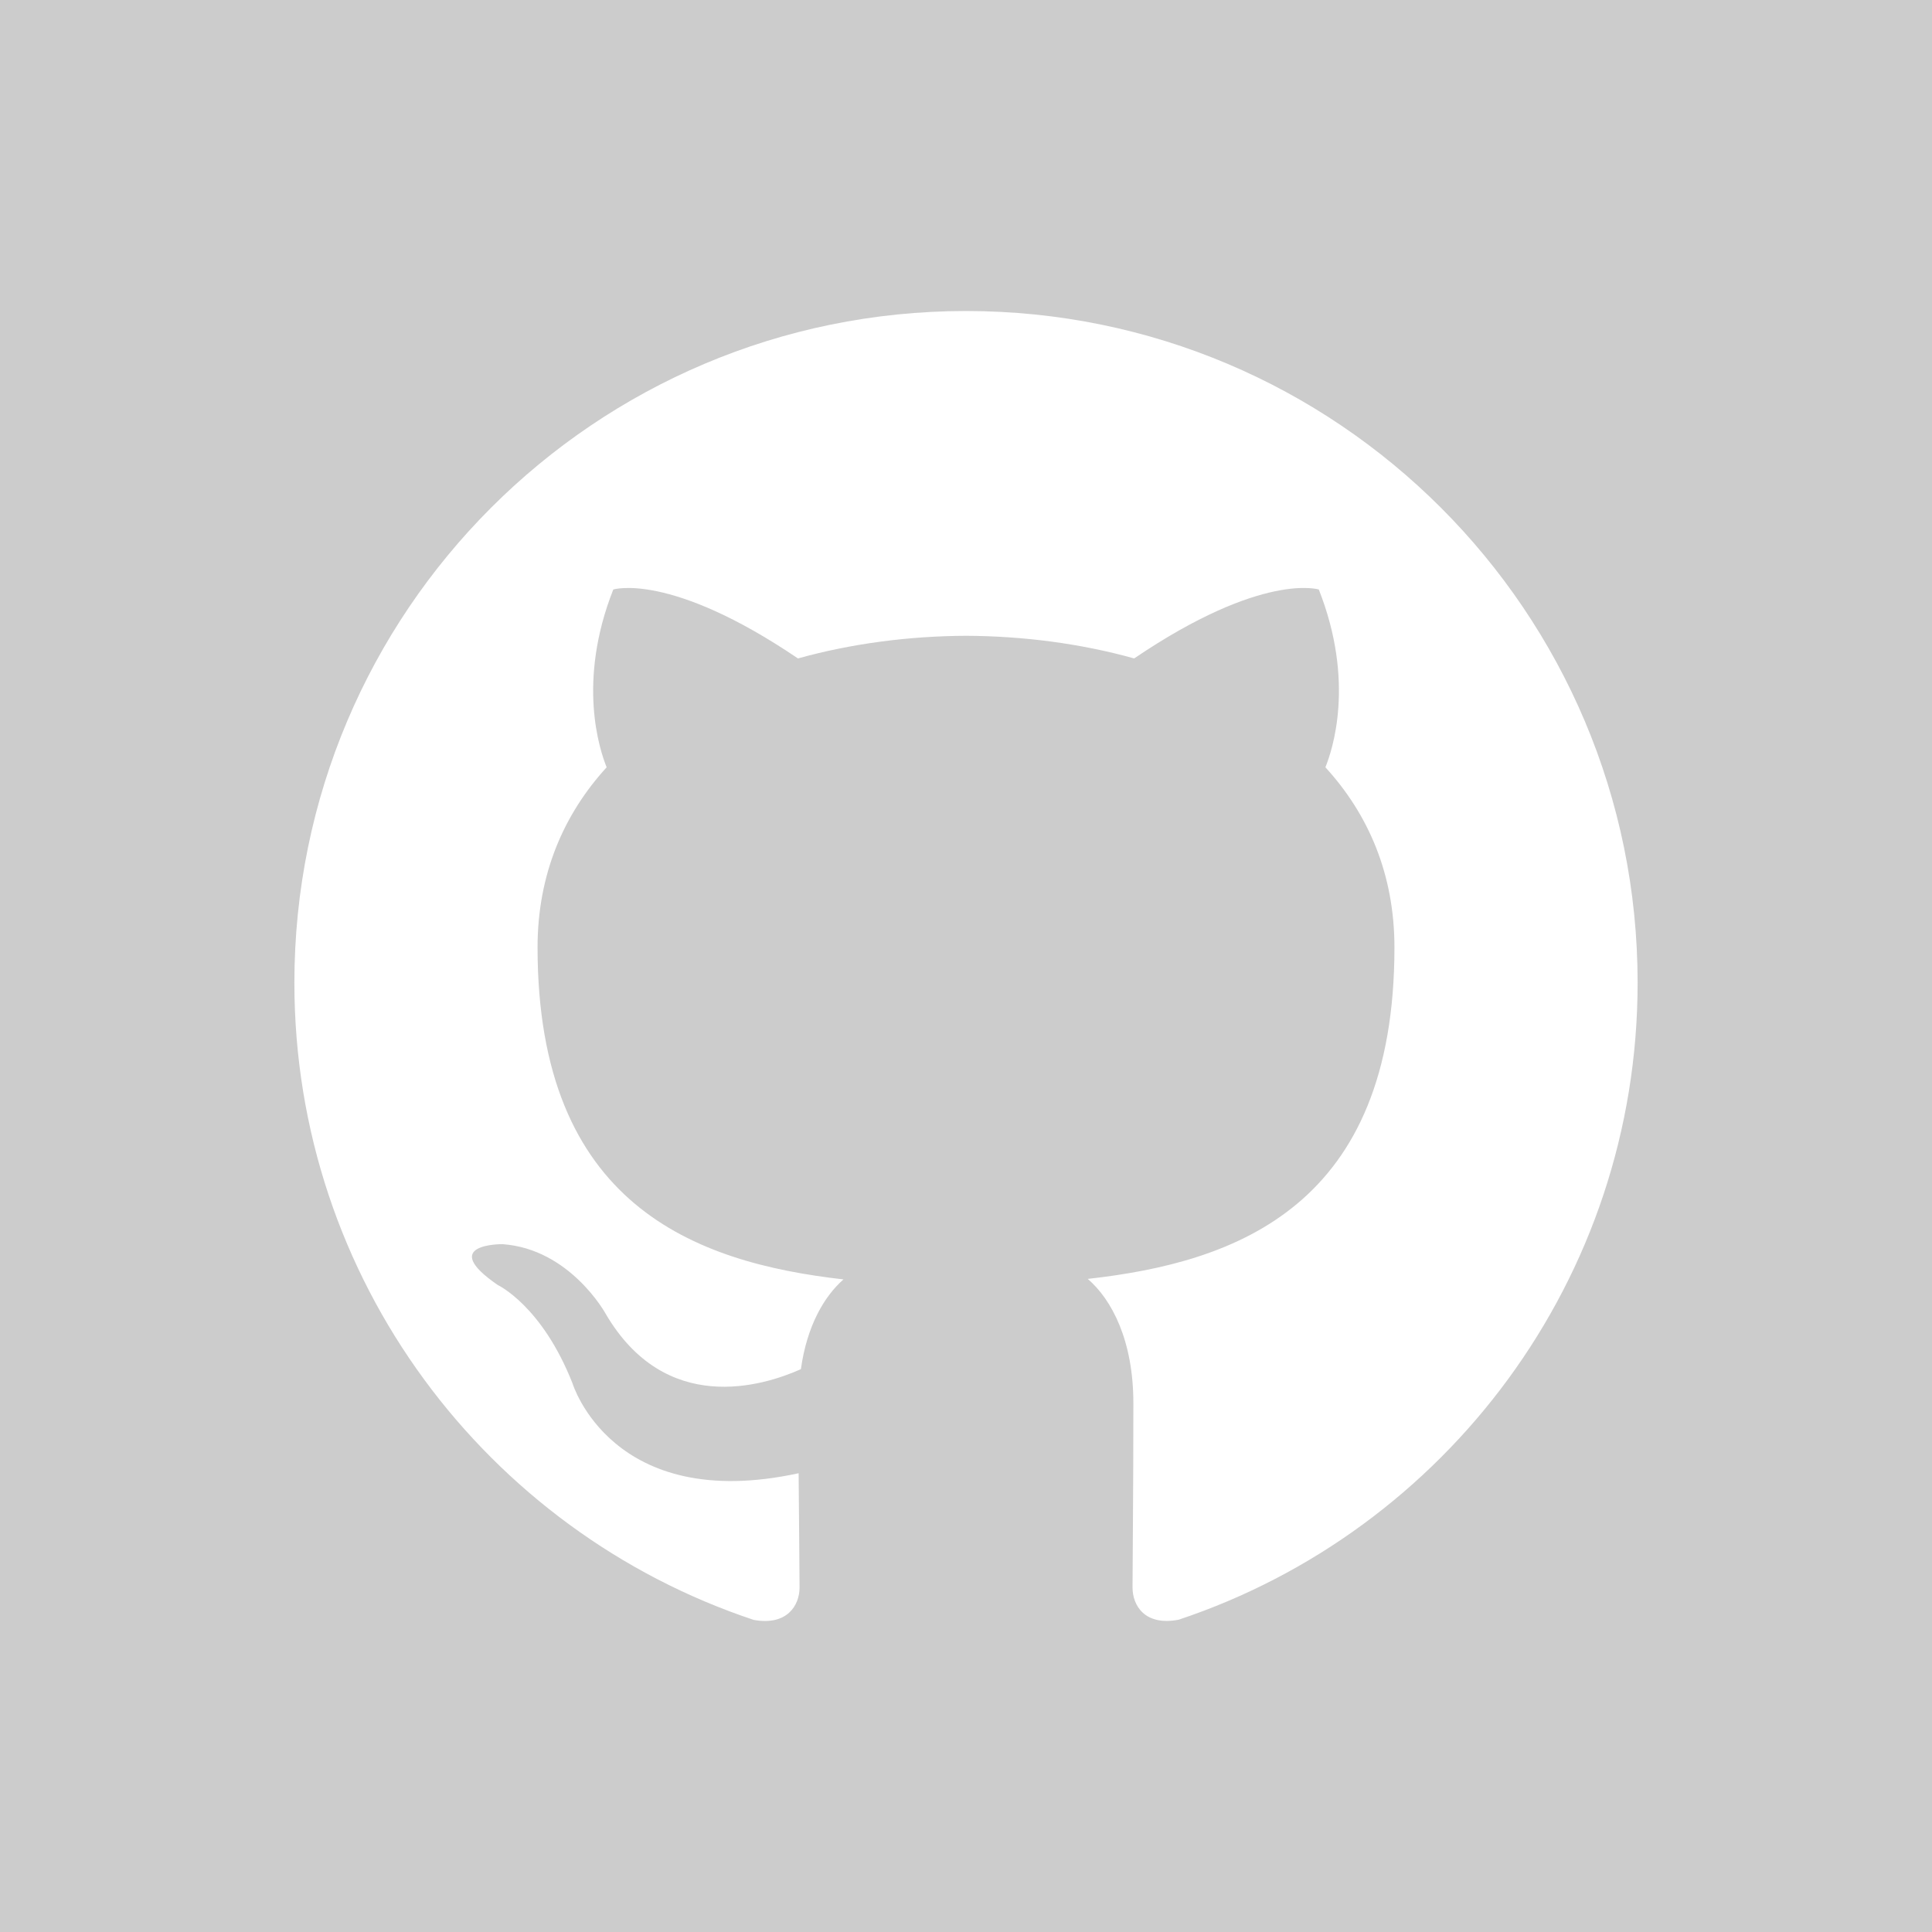
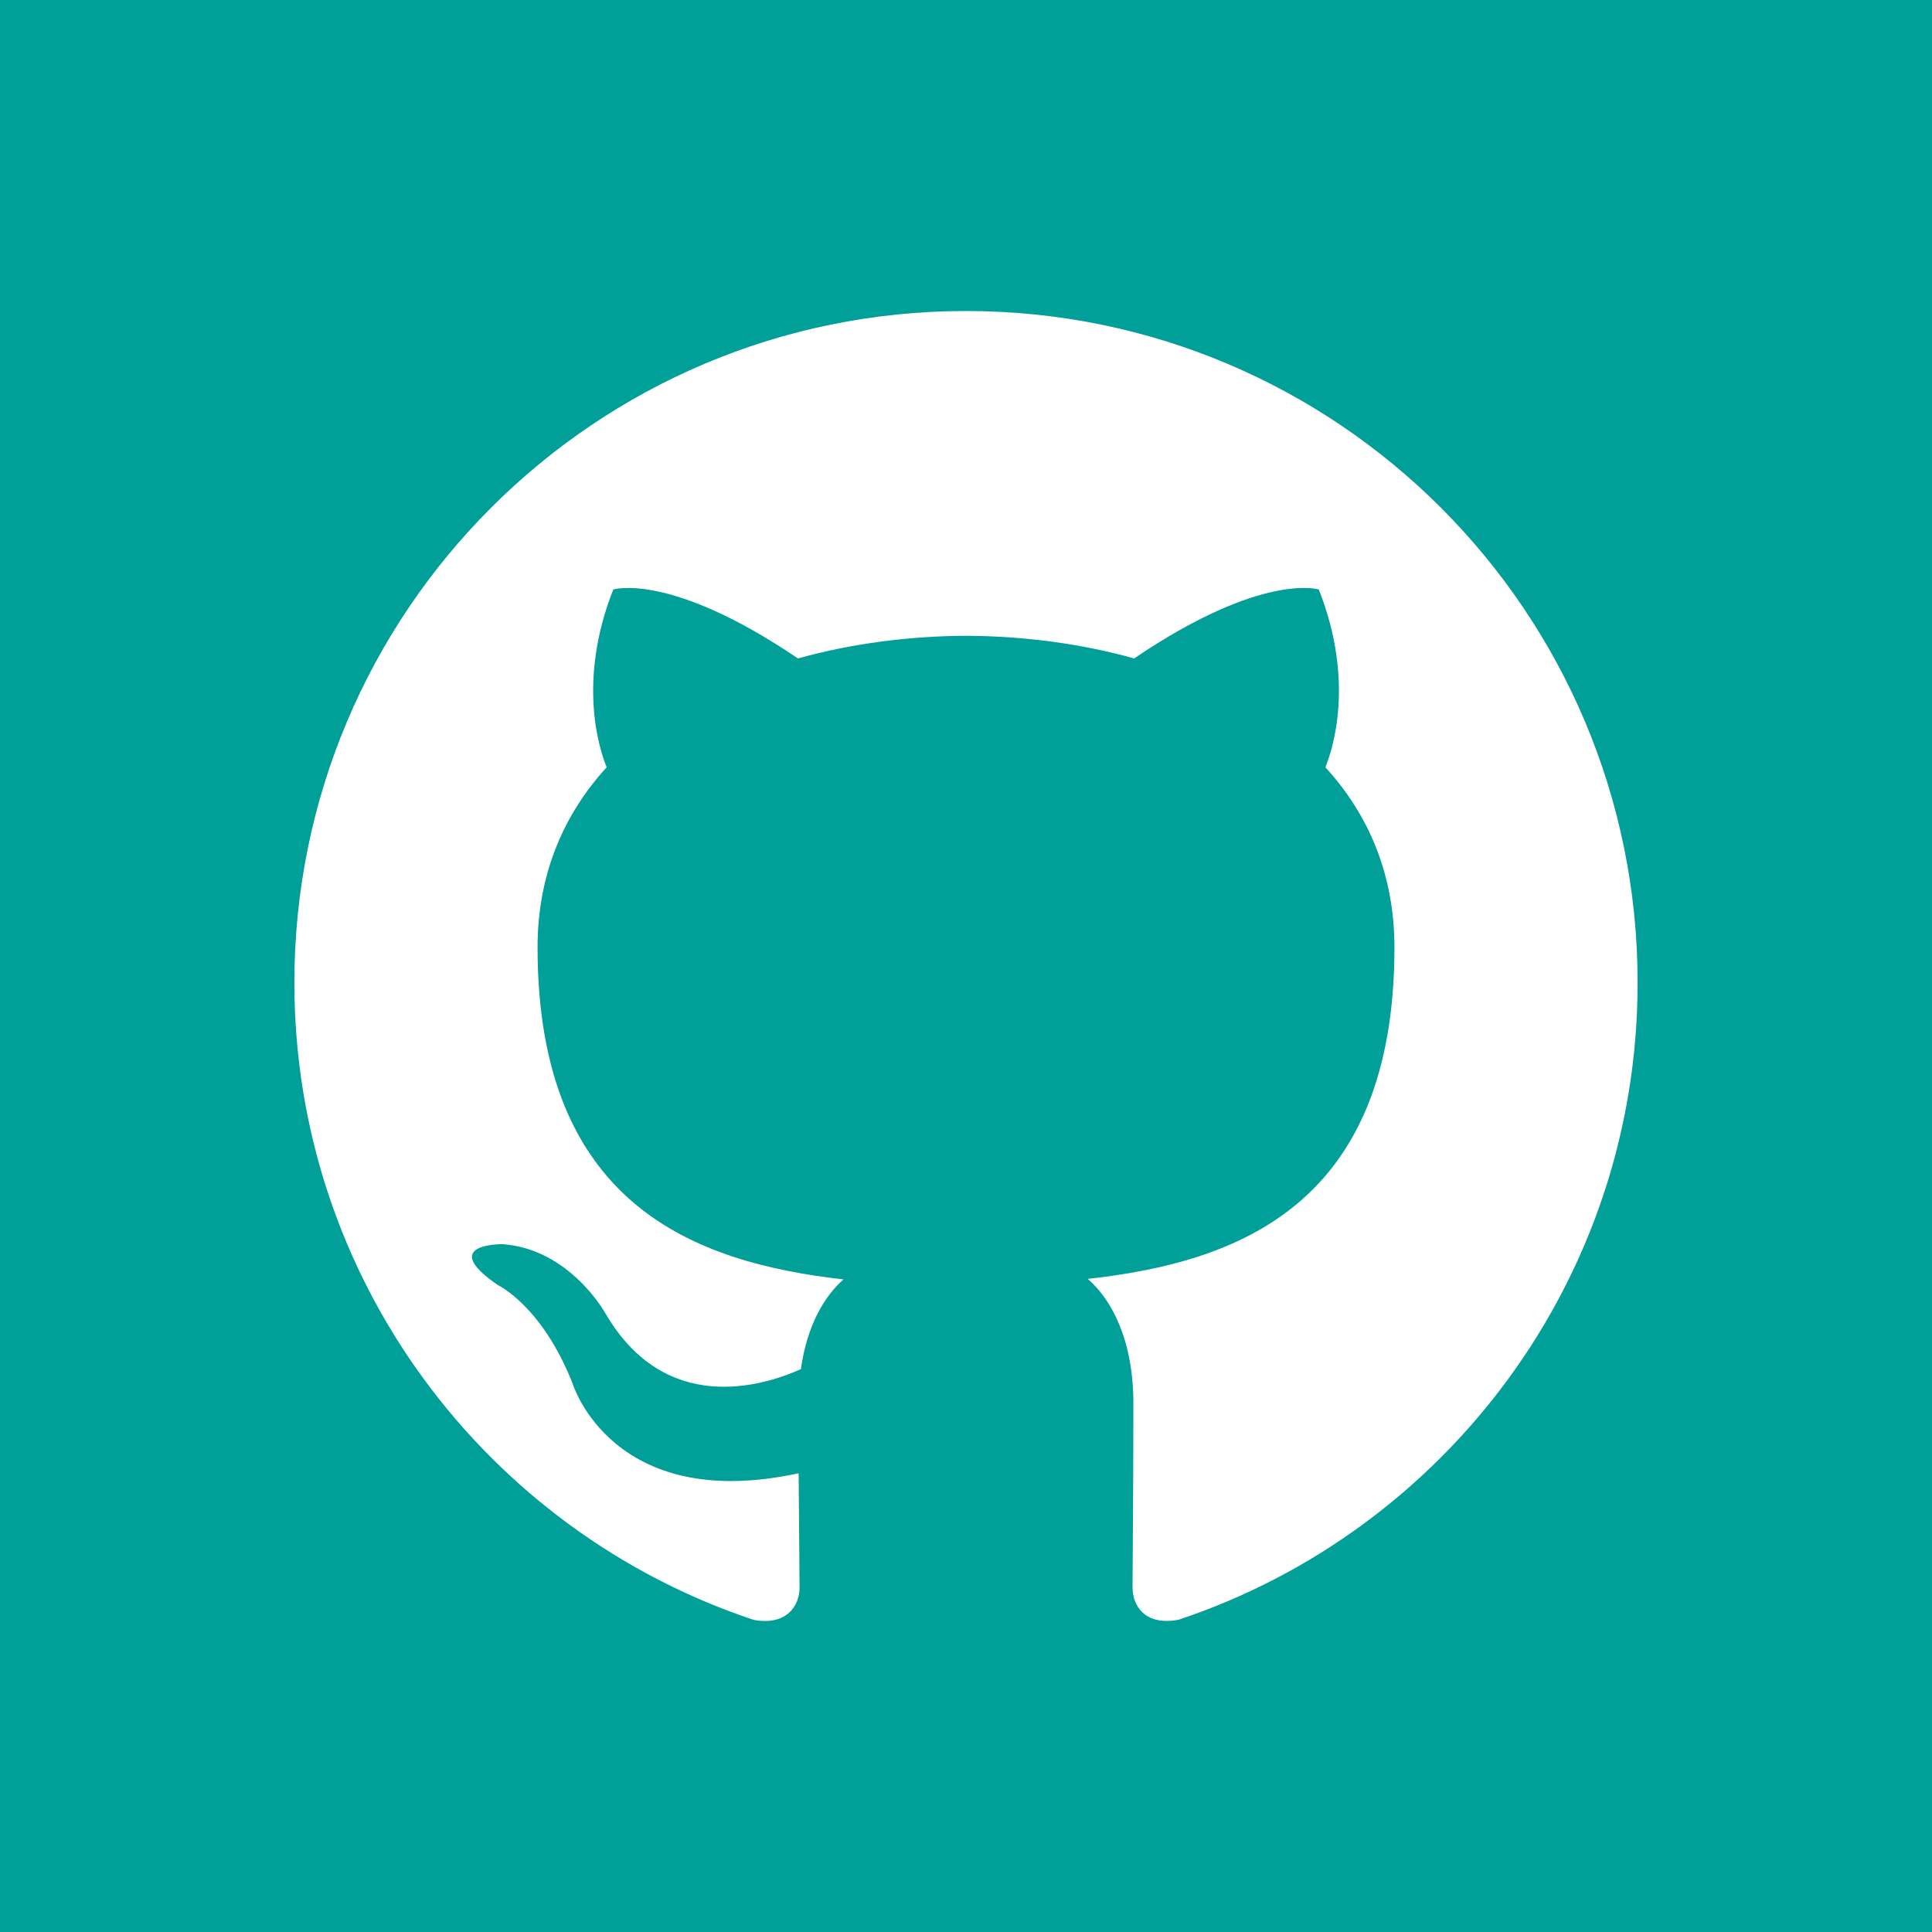
<svg xmlns="http://www.w3.org/2000/svg" version="1.1" id="Layer_1" x="0px" y="0px" width="46px" height="46px" viewBox="0 0 46 46" enable-background="new 0 0 46 46" xml:space="preserve">
  <g>
-     <path fill="#CCCCCC" d="M0,0v46h46V0H0z M28.065,38.564c-0.811,0.156-1.1-0.34-1.1-0.767c0-0.525,0.02-2.249,0.02-4.387   c0-1.492-0.513-2.466-1.086-2.96c3.562-0.396,7.302-1.748,7.302-7.892c0-1.743-0.621-3.172-1.644-4.289   c0.165-0.406,0.713-2.031-0.157-4.233c0,0-1.341-0.43-4.396,1.641c-1.275-0.356-2.644-0.533-4.002-0.539   c-1.358,0.006-2.728,0.184-4.003,0.539c-3.056-2.07-4.397-1.641-4.397-1.641c-0.87,2.202-0.322,3.827-0.158,4.233   c-1.021,1.117-1.645,2.546-1.645,4.289c0,6.126,3.733,7.502,7.284,7.904c-0.457,0.401-0.87,1.102-1.014,2.137   c-0.912,0.408-3.229,1.117-4.654-1.328c0,0-0.844-1.534-2.45-1.648c0,0-1.562-0.02-0.111,0.974c0,0,1.049,0.49,1.776,2.337   c0,0,0.938,3.109,5.385,2.143c0.01,1.335,0.022,2.341,0.022,2.72c0,0.422-0.292,0.917-1.092,0.772   C11.59,36.453,7.009,30.46,7.009,23.398c0-8.835,7.16-15.993,15.991-15.993c8.833,0,15.991,7.158,15.991,15.993   C38.991,30.457,34.413,36.448,28.065,38.564z" />
+     <path fill="#009F98" d="M0,0v46h46V0H0z M28.065,38.564c-0.811,0.156-1.1-0.34-1.1-0.767c0-0.525,0.02-2.249,0.02-4.387   c0-1.492-0.513-2.466-1.086-2.96c3.562-0.396,7.302-1.748,7.302-7.892c0-1.743-0.621-3.172-1.644-4.289   c0.165-0.406,0.713-2.031-0.157-4.233c0,0-1.341-0.43-4.396,1.641c-1.275-0.356-2.644-0.533-4.002-0.539   c-1.358,0.006-2.728,0.184-4.003,0.539c-3.056-2.07-4.397-1.641-4.397-1.641c-0.87,2.202-0.322,3.827-0.158,4.233   c-1.021,1.117-1.645,2.546-1.645,4.289c0,6.126,3.733,7.502,7.284,7.904c-0.457,0.401-0.87,1.102-1.014,2.137   c-0.912,0.408-3.229,1.117-4.654-1.328c0,0-0.844-1.534-2.45-1.648c0,0-1.562-0.02-0.111,0.974c0,0,1.049,0.49,1.776,2.337   c0,0,0.938,3.109,5.385,2.143c0.01,1.335,0.022,2.341,0.022,2.72c0,0.422-0.292,0.917-1.092,0.772   C11.59,36.453,7.009,30.46,7.009,23.398c0-8.835,7.16-15.993,15.991-15.993c8.833,0,15.991,7.158,15.991,15.993   C38.991,30.457,34.413,36.448,28.065,38.564z" />
  </g>
</svg>
